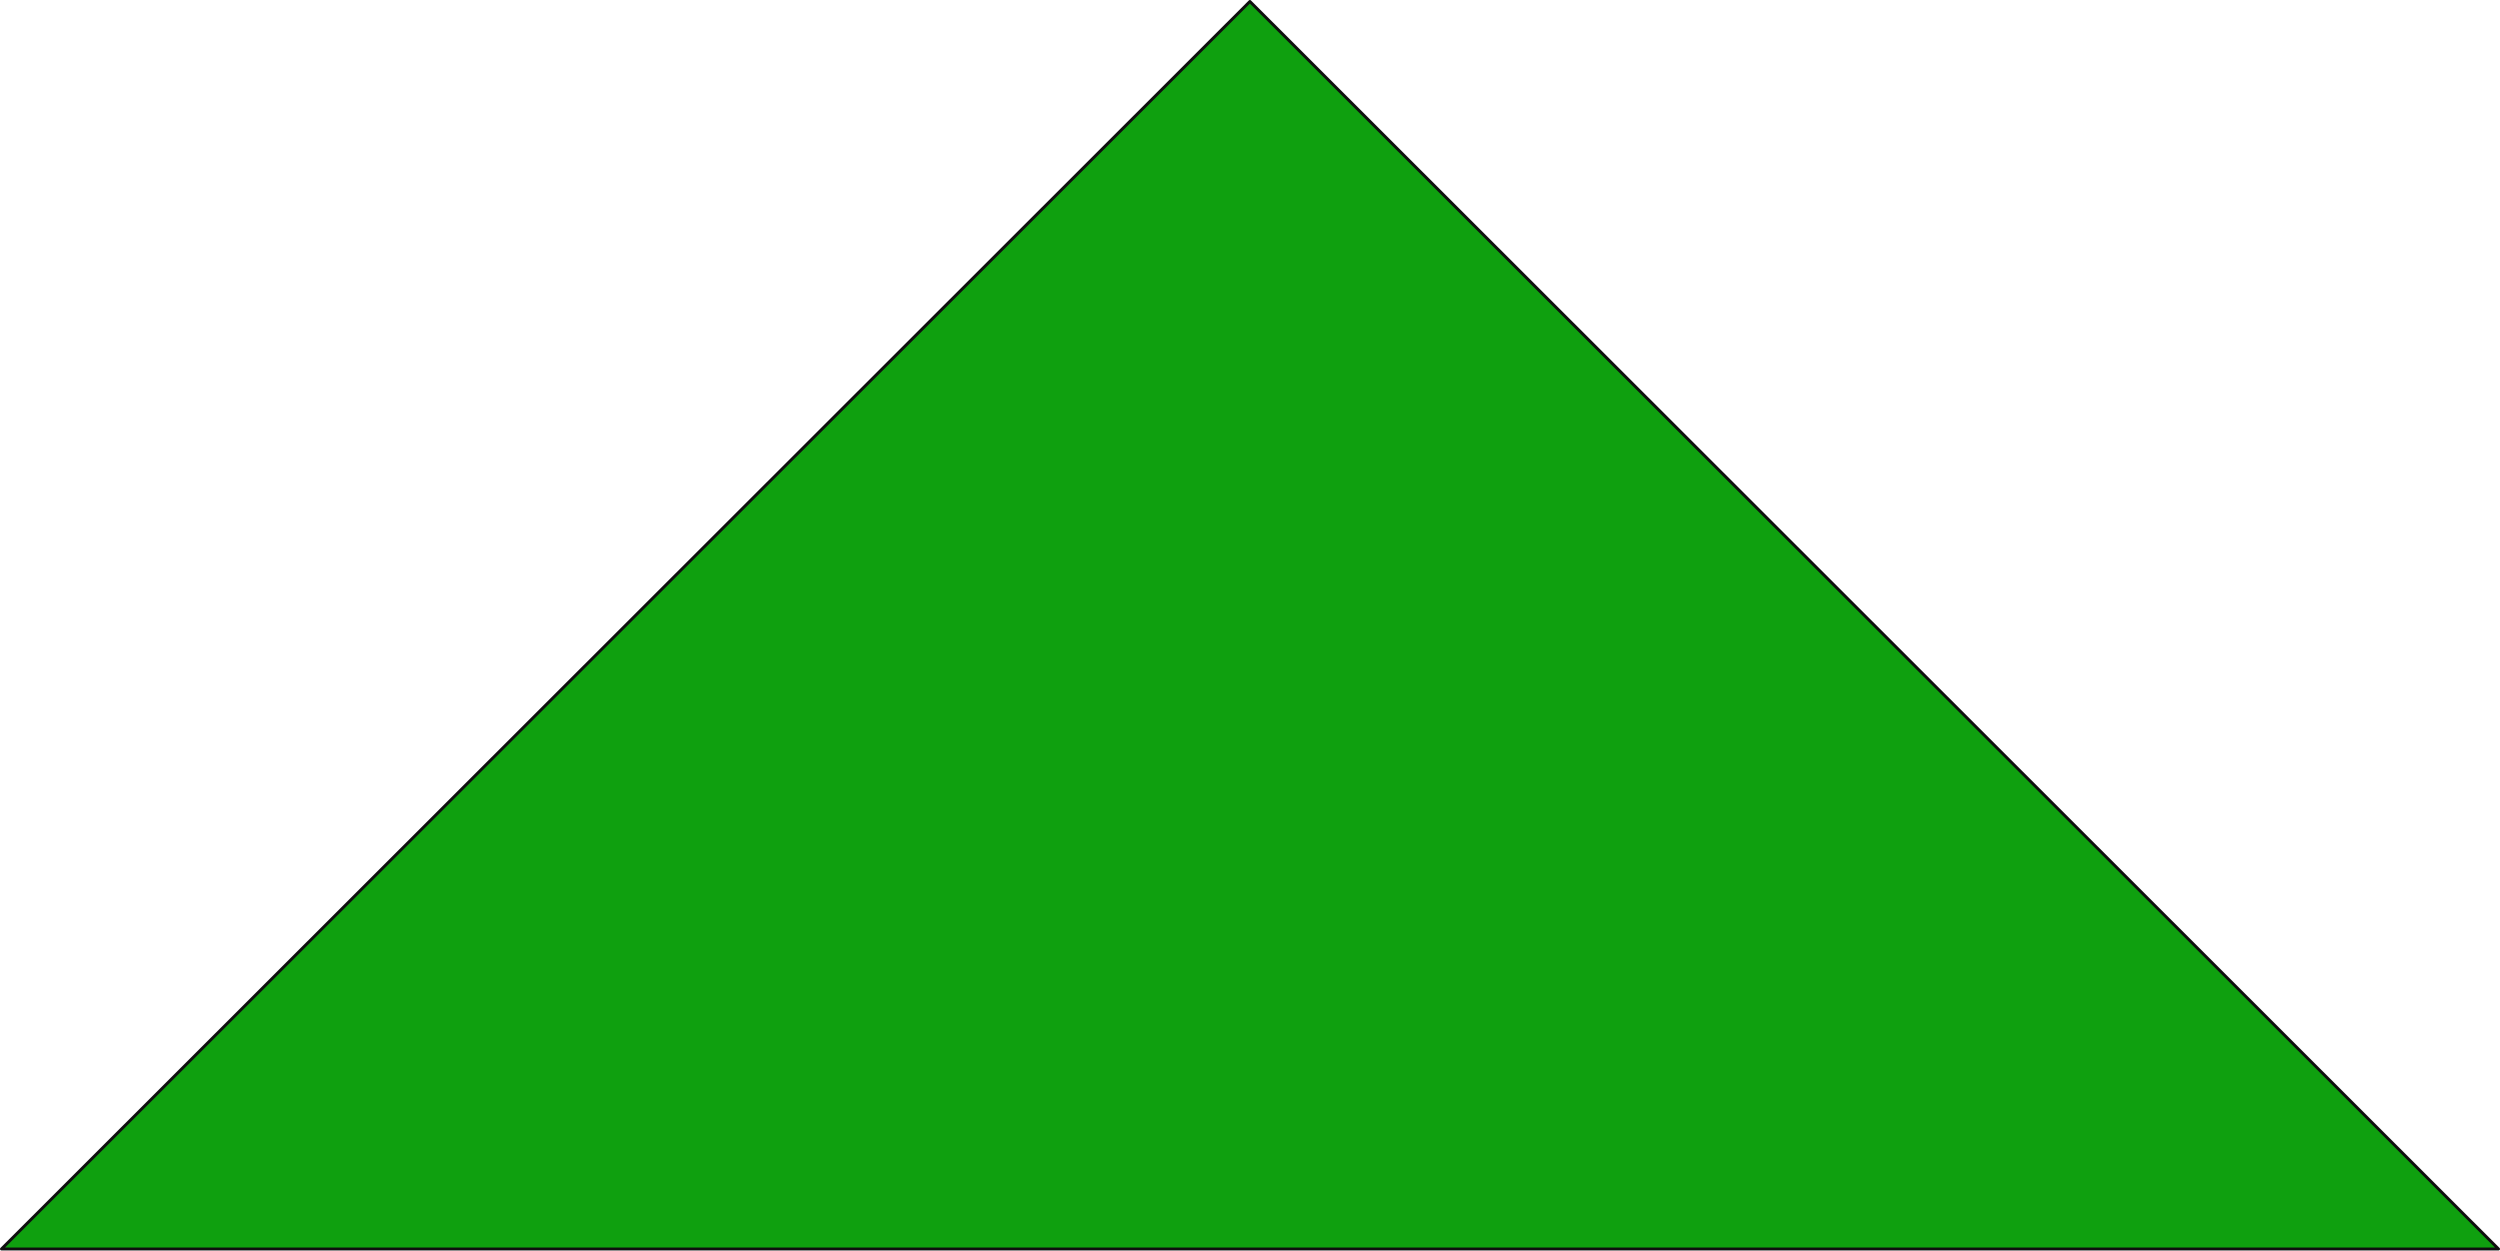
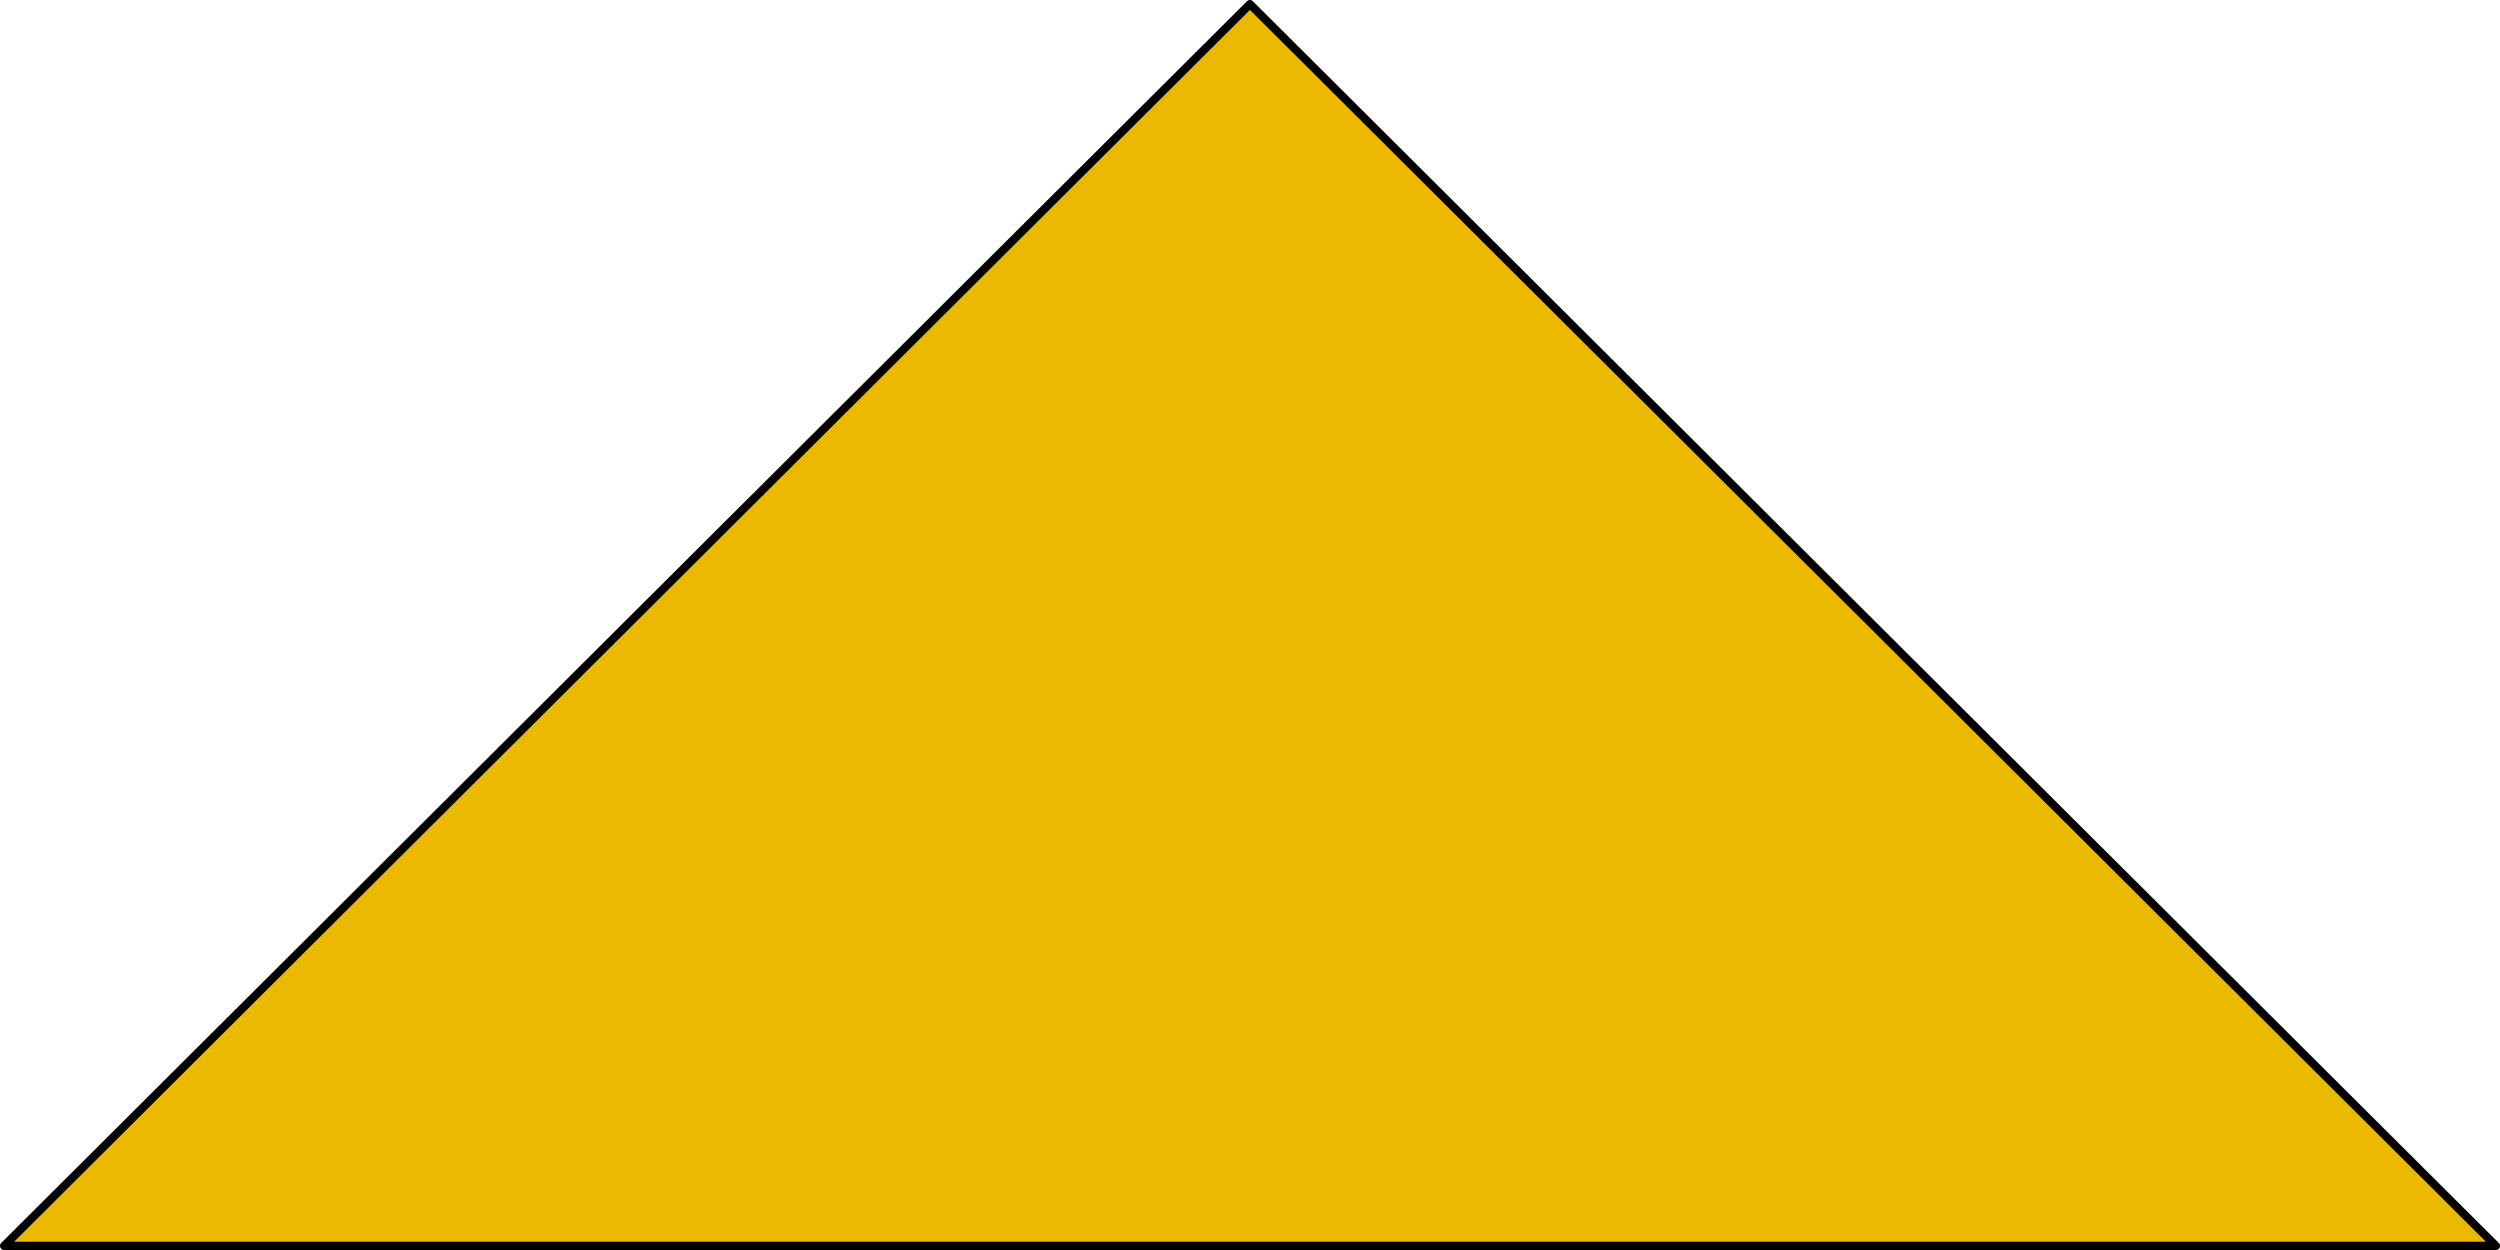
- <svg xmlns="http://www.w3.org/2000/svg" width="303.744" height="151.929" viewBox="0 0 303.744 151.929" id="svg4163" version="1.1">
+ <svg xmlns="http://www.w3.org/2000/svg" width="304" height="152" viewBox="0 0 304 152" id="svg4163" version="1.1">
  <defs id="defs4165" />
-   <g id="layer1" transform="translate(807.3626,195.8846)">
-     <path id="path2396" style="opacity:0.94;fill:#009a00;fill-rule:evenodd;stroke:#000000;stroke-width:0.359;stroke-linejoin:round" d="m -807.183,-44.135 151.68,-151.57 151.705,151.57 -303.385,0 z" />
+   <g id="layer1" transform="translate(771.2835,225.9356)">
+     <path id="path2399" style="fill:#eab900;fill-opacity:1;fill-rule:evenodd;stroke:#000000;stroke-width:1.002;stroke-linecap:round;stroke-linejoin:round;stroke-miterlimit:4;stroke-dasharray:none" d="m -770.783,-74.437 151.49,-150.998 151.508,150.998 -302.998,0 z" />
  </g>
</svg>
